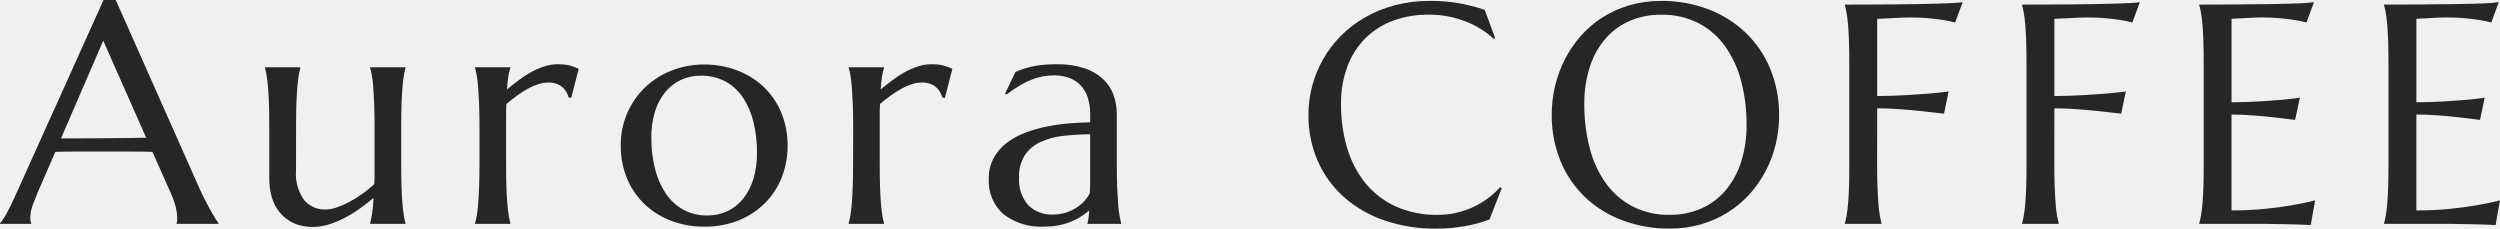
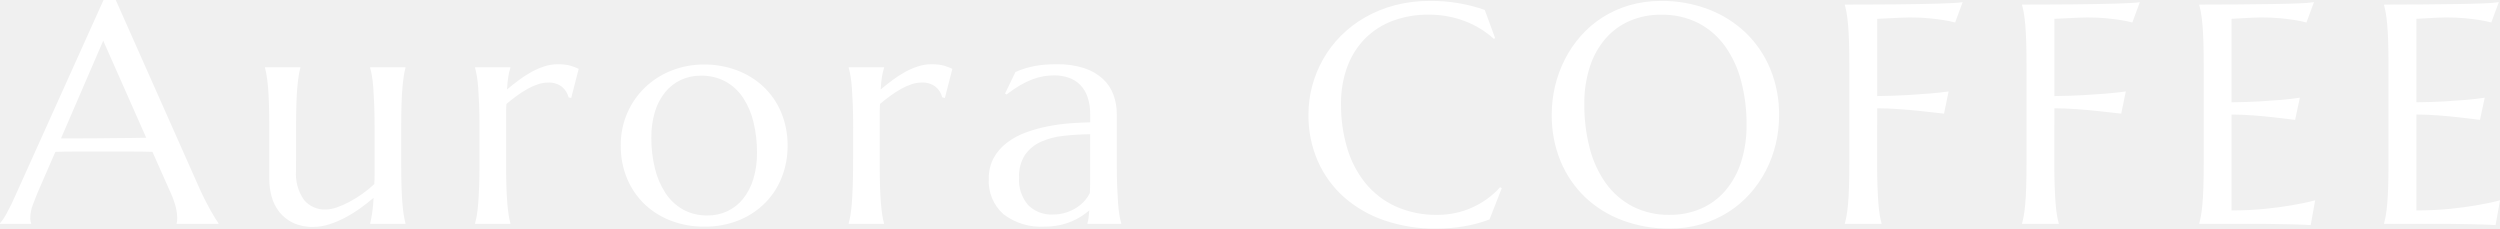
<svg xmlns="http://www.w3.org/2000/svg" width="300" height="27.434" viewBox="0 0 300 27.434">
-   <path d="M20.882,3.99V3.916a1.074,1.074,0,0,0,.055-.275q.018-.184.018-.33A5.726,5.726,0,0,0,20.8,2.054,10.378,10.378,0,0,0,20.2.338l-2.22-4.991q-1.028-.037-2.734-.037H8.762q-1.349,0-2.431.037L4.22.191Q3.945.87,3.633,1.678a4.5,4.5,0,0,0-.312,1.633,1.764,1.764,0,0,0,.037.395.723.723,0,0,0,.073.211V3.99H-.312V3.916A6.6,6.6,0,0,0,.513,2.678q.5-.89,1.083-2.23L12.111-22.875h1.468L23.543-.451q.349.789.725,1.532t.706,1.33q.33.587.587.991t.349.514V3.99ZM8.991-6.268q1.064,0,2.184-.009L13.368-6.3l2.064-.018q.991-.009,1.8-.028L12.074-17.994,7.009-6.268ZM35.21-2.433a5.441,5.441,0,0,0,.963,3.56,3.227,3.227,0,0,0,2.6,1.138,4.181,4.181,0,0,0,1.321-.248A10.26,10.26,0,0,0,41.6,1.356a14.361,14.361,0,0,0,1.56-.963,13.073,13.073,0,0,0,1.44-1.174q.037-.532.037-1.129V-7.626q0-1.56-.046-2.725t-.11-2.009q-.064-.844-.165-1.413a9.756,9.756,0,0,0-.211-.954V-14.8h4.239v.073a8.442,8.442,0,0,0-.2.954q-.092.569-.165,1.413t-.11,2.009q-.037,1.165-.037,2.725v4.441q0,1.56.037,2.725t.11,2.009q.073.844.165,1.413a8.442,8.442,0,0,0,.2.954V3.99H44.11V3.916q.11-.459.229-1.174A16.651,16.651,0,0,0,44.513.87q-.752.642-1.624,1.266a15.416,15.416,0,0,1-1.817,1.119,11.6,11.6,0,0,1-1.908.8,6.311,6.311,0,0,1-1.9.3,5.435,5.435,0,0,1-2.431-.5,4.673,4.673,0,0,1-1.633-1.3A5.18,5.18,0,0,1,32.283.723,7.874,7.874,0,0,1,32-1.387V-7.626q0-1.56-.037-2.725t-.11-2.009q-.073-.844-.165-1.413a8.442,8.442,0,0,0-.2-.954V-14.8h4.239v.073a8.443,8.443,0,0,0-.2.954q-.092.569-.165,1.413t-.11,2.009q-.037,1.165-.037,2.725ZM57.226-7.626q0-1.56-.046-2.725t-.11-2.009q-.064-.844-.165-1.413a9.756,9.756,0,0,0-.211-.954V-14.8h4.239v.073a6.349,6.349,0,0,0-.248,1.028,15.121,15.121,0,0,0-.156,1.56q.679-.569,1.413-1.119a12.573,12.573,0,0,1,1.5-.973,9.012,9.012,0,0,1,1.569-.679,5.213,5.213,0,0,1,1.606-.257,7.056,7.056,0,0,1,.862.046,4.522,4.522,0,0,1,.661.128,4.487,4.487,0,0,1,.532.184l.459.193-.9,3.5-.312-.073A2.428,2.428,0,0,0,67.1-12.48a2.566,2.566,0,0,0-1.652-.486,3.873,3.873,0,0,0-1.193.2,7.1,7.1,0,0,0-1.266.56,12.6,12.6,0,0,0-1.285.826q-.642.468-1.248.982-.037.532-.037,1.156v6.056q0,1.56.037,2.725t.11,2.009q.073.844.165,1.413a8.442,8.442,0,0,0,.2.954V3.99H56.694V3.916a9.756,9.756,0,0,0,.211-.954q.1-.569.165-1.413T57.18-.46q.046-1.165.046-2.725ZM74.178-5.442a9.528,9.528,0,0,1,.771-3.844,9.492,9.492,0,0,1,2.119-3.074A9.727,9.727,0,0,1,80.252-14.4a10.524,10.524,0,0,1,3.945-.734,10.965,10.965,0,0,1,3.9.688,9.553,9.553,0,0,1,3.184,1.954,9.019,9.019,0,0,1,2.138,3.083,10.229,10.229,0,0,1,.78,4.074A10.168,10.168,0,0,1,93.538-1.7a9.034,9.034,0,0,1-1.945,3.083,9.459,9.459,0,0,1-3.147,2.138,10.794,10.794,0,0,1-4.285.8,10.969,10.969,0,0,1-3.872-.679A9.453,9.453,0,0,1,77.114,1.7a9.148,9.148,0,0,1-2.147-3.074A10.059,10.059,0,0,1,74.178-5.442Zm10.4,8.423a5.553,5.553,0,0,0,2.395-.514A5.315,5.315,0,0,0,88.858.98a7.111,7.111,0,0,0,1.229-2.367,10.467,10.467,0,0,0,.44-3.156,15.221,15.221,0,0,0-.422-3.679,9.161,9.161,0,0,0-1.257-2.936,6,6,0,0,0-2.1-1.936,6.027,6.027,0,0,0-2.954-.7,5.577,5.577,0,0,0-2.386.5,5.415,5.415,0,0,0-1.881,1.459,6.818,6.818,0,0,0-1.239,2.34,10.376,10.376,0,0,0-.44,3.147,15.025,15.025,0,0,0,.431,3.688A9.4,9.4,0,0,0,79.555.31a6.129,6.129,0,0,0,2.1,1.963A5.874,5.874,0,0,0,84.583,2.98ZM102.067-7.626q0-1.56-.046-2.725t-.11-2.009q-.064-.844-.165-1.413a9.756,9.756,0,0,0-.211-.954V-14.8h4.239v.073a6.348,6.348,0,0,0-.248,1.028,15.12,15.12,0,0,0-.156,1.56q.679-.569,1.413-1.119a12.573,12.573,0,0,1,1.5-.973,9.012,9.012,0,0,1,1.569-.679,5.213,5.213,0,0,1,1.606-.257,7.056,7.056,0,0,1,.862.046,4.521,4.521,0,0,1,.661.128,4.486,4.486,0,0,1,.532.184l.459.193-.9,3.5-.312-.073a2.428,2.428,0,0,0-.826-1.294,2.566,2.566,0,0,0-1.652-.486,3.873,3.873,0,0,0-1.193.2,7.1,7.1,0,0,0-1.266.56,12.6,12.6,0,0,0-1.285.826q-.642.468-1.248.982-.037.532-.037,1.156v6.056q0,1.56.037,2.725t.11,2.009q.073.844.165,1.413a8.441,8.441,0,0,0,.2.954V3.99h-4.239V3.916a9.756,9.756,0,0,0,.211-.954q.1-.569.165-1.413t.11-2.009q.046-1.165.046-2.725Zm16.273,6.2a5.061,5.061,0,0,1,.6-2.514,5.855,5.855,0,0,1,1.587-1.817,8.681,8.681,0,0,1,2.257-1.22,16.97,16.97,0,0,1,2.624-.734,23.064,23.064,0,0,1,2.679-.367q1.321-.1,2.422-.119v-.936a6.278,6.278,0,0,0-.312-2.092,3.9,3.9,0,0,0-.881-1.459,3.57,3.57,0,0,0-1.367-.862,5.188,5.188,0,0,0-1.752-.284,7.7,7.7,0,0,0-1.3.11,7.374,7.374,0,0,0-1.33.367,9.685,9.685,0,0,0-1.45.7,15.164,15.164,0,0,0-1.642,1.119l-.184-.11,1.248-2.587a9.242,9.242,0,0,1,1.193-.45,11.275,11.275,0,0,1,1.193-.284,11.612,11.612,0,0,1,1.239-.156q.633-.046,1.33-.046a10.224,10.224,0,0,1,3.294.468,6.121,6.121,0,0,1,2.239,1.285,4.928,4.928,0,0,1,1.275,1.908,6.693,6.693,0,0,1,.4,2.34v5.982q0,1.56.046,2.725t.11,2.009q.064.844.165,1.413a9.758,9.758,0,0,0,.211.954V3.99h-4.055V3.916a3.8,3.8,0,0,0,.138-.661q.046-.367.083-.881a9.479,9.479,0,0,1-.908.679,7.268,7.268,0,0,1-1.193.633,8.156,8.156,0,0,1-1.486.459,8.576,8.576,0,0,1-1.789.174,7.357,7.357,0,0,1-4.936-1.5A5.292,5.292,0,0,1,118.34-1.424Zm12.166-5.34a31.681,31.681,0,0,0-3.211.193,8.768,8.768,0,0,0-2.725.725,4.621,4.621,0,0,0-1.89,1.569,4.664,4.664,0,0,0-.706,2.707,4.612,4.612,0,0,0,1.083,3.3,3.932,3.932,0,0,0,2.991,1.138,4.941,4.941,0,0,0,1.606-.248A5.45,5.45,0,0,0,128.937,2a4.648,4.648,0,0,0,.945-.826A4.039,4.039,0,0,0,130.469.3q.037-.7.037-1.551V-6.764Zm48.6-11.524-.165.073a10.864,10.864,0,0,0-3.441-2.11,11.973,11.973,0,0,0-4.413-.789,11.951,11.951,0,0,0-4.239.725,9.261,9.261,0,0,0-3.312,2.1,9.5,9.5,0,0,0-2.156,3.376,12.587,12.587,0,0,0-.771,4.551,18.046,18.046,0,0,0,.734,5.239A12.141,12.141,0,0,0,163.529-.91a10.154,10.154,0,0,0,3.624,2.8,11.849,11.849,0,0,0,5.074,1.018,10.129,10.129,0,0,0,2.092-.22,9.89,9.89,0,0,0,2.009-.651A10.3,10.3,0,0,0,178.145.989a9.38,9.38,0,0,0,1.551-1.4l.2.128-1.468,3.743a15.816,15.816,0,0,1-3.037.817,19.8,19.8,0,0,1-3.349.284,18.768,18.768,0,0,1-6.212-.982A14.3,14.3,0,0,1,160.988.8a12.555,12.555,0,0,1-3.156-4.321A13.579,13.579,0,0,1,156.7-9.131a13.279,13.279,0,0,1,.45-3.431,13.587,13.587,0,0,1,1.312-3.211,13.173,13.173,0,0,1,2.129-2.8,13.654,13.654,0,0,1,2.89-2.211,14.783,14.783,0,0,1,3.578-1.459,16.319,16.319,0,0,1,4.23-.523,19.375,19.375,0,0,1,6.569,1.083Zm19.906-4.477a15.621,15.621,0,0,1,5.661,1,13.352,13.352,0,0,1,4.487,2.808,12.772,12.772,0,0,1,2.954,4.34,14.306,14.306,0,0,1,1.064,5.6,14.7,14.7,0,0,1-.4,3.431A13.973,13.973,0,0,1,211.594-2.4a13.478,13.478,0,0,1-1.918,2.78,12.3,12.3,0,0,1-2.6,2.2,12.724,12.724,0,0,1-3.22,1.45,13.29,13.29,0,0,1-3.8.523,15.882,15.882,0,0,1-5.661-.982A13.194,13.194,0,0,1,189.913.8a12.7,12.7,0,0,1-2.954-4.321,14.287,14.287,0,0,1-1.064-5.606,14.7,14.7,0,0,1,.4-3.431,14.333,14.333,0,0,1,1.184-3.211,13.468,13.468,0,0,1,1.908-2.8,12.313,12.313,0,0,1,2.587-2.211,12.5,12.5,0,0,1,3.23-1.459A13.385,13.385,0,0,1,199.015-22.765Zm1.046,25.672a9.244,9.244,0,0,0,3.725-.734A8.125,8.125,0,0,0,206.694.044a9.923,9.923,0,0,0,1.9-3.4,14.209,14.209,0,0,0,.679-4.56,20.05,20.05,0,0,0-.651-5.239,12.678,12.678,0,0,0-1.936-4.184,9.117,9.117,0,0,0-3.2-2.771,9.53,9.53,0,0,0-4.468-1,9.345,9.345,0,0,0-3.725.725,8.126,8.126,0,0,0-2.909,2.1,9.734,9.734,0,0,0-1.9,3.376,14.124,14.124,0,0,0-.679,4.551,20.457,20.457,0,0,0,.642,5.239A12.633,12.633,0,0,0,192.372-.91a9.232,9.232,0,0,0,3.211,2.8A9.443,9.443,0,0,0,200.061,2.907ZM224.94-3.185q0,1.56.046,2.725t.11,2.009q.064.844.165,1.413a9.754,9.754,0,0,0,.211.954V3.99h-4.4V3.916a9.758,9.758,0,0,0,.211-.954q.1-.569.174-1.413t.11-2.009q.037-1.165.037-2.725V-15.131q0-1.56-.037-2.725t-.11-2.019q-.073-.853-.174-1.422a9.758,9.758,0,0,0-.211-.954v-.073q1.523,0,3.083-.009l3.028-.018q1.468-.009,2.789-.037t2.386-.055q1.064-.028,1.8-.073t1.046-.1l-.9,2.441a13.474,13.474,0,0,0-1.413-.294q-.7-.11-1.7-.211t-2.3-.1q-.44,0-1.1.028t-1.3.064q-.734.037-1.541.073v9.267q1.89-.018,3.468-.11t2.716-.184q1.321-.11,2.386-.257l-.551,2.661q-1.376-.165-2.789-.312-1.211-.128-2.606-.229t-2.624-.1Zm21.264,0q0,1.56.046,2.725t.11,2.009q.064.844.165,1.413a9.754,9.754,0,0,0,.211.954V3.99h-4.4V3.916a9.759,9.759,0,0,0,.211-.954q.1-.569.174-1.413t.11-2.009q.037-1.165.037-2.725V-15.131q0-1.56-.037-2.725t-.11-2.019q-.073-.853-.174-1.422a9.759,9.759,0,0,0-.211-.954v-.073q1.523,0,3.083-.009l3.028-.018q1.468-.009,2.789-.037t2.386-.055q1.064-.028,1.8-.073t1.046-.1l-.9,2.441a13.476,13.476,0,0,0-1.413-.294q-.7-.11-1.7-.211t-2.3-.1q-.44,0-1.1.028t-1.3.064q-.734.037-1.541.073v9.267q1.89-.018,3.468-.11t2.716-.184q1.321-.11,2.386-.257l-.551,2.661q-1.376-.165-2.789-.312-1.211-.128-2.606-.229t-2.624-.1ZM263.6-22.324q2.294,0,4.56-.018t4.156-.046q1.89-.028,3.23-.083a14.811,14.811,0,0,0,1.817-.147l-.9,2.441a13.475,13.475,0,0,0-1.413-.294q-.7-.11-1.7-.211t-2.3-.1q-.44,0-1.055.028t-1.184.064l-1.34.073V-10.6q1.89-.018,3.413-.11t2.587-.184q1.248-.11,2.2-.257L275.1-8.488q-1.266-.165-2.587-.312-1.138-.128-2.477-.229t-2.569-.1V2.375a39.806,39.806,0,0,0,3.982-.184q1.817-.184,3.175-.422,1.578-.257,2.881-.606l-.532,2.973q-.22-.018-.661-.037t-.982-.037q-.541-.018-1.138-.028l-1.129-.018L272.12,4q-.413-.009-.6-.009H263.6V3.916a9.758,9.758,0,0,0,.211-.954q.1-.569.174-1.413t.11-2.009q.037-1.165.037-2.725V-15.131q0-1.56-.037-2.725t-.11-2.019q-.073-.853-.174-1.422a9.758,9.758,0,0,0-.211-.954Zm22.182,0q2.294,0,4.56-.018t4.156-.046q1.89-.028,3.23-.083a14.812,14.812,0,0,0,1.817-.147l-.9,2.441a13.475,13.475,0,0,0-1.413-.294q-.7-.11-1.7-.211t-2.3-.1q-.44,0-1.055.028t-1.184.064l-1.34.073V-10.6q1.89-.018,3.413-.11t2.587-.184q1.248-.11,2.2-.257l-.569,2.661q-1.266-.165-2.587-.312-1.138-.128-2.477-.229t-2.569-.1V2.375a39.806,39.806,0,0,0,3.982-.184q1.817-.184,3.175-.422,1.578-.257,2.881-.606l-.532,2.973q-.22-.018-.661-.037t-.982-.037q-.541-.018-1.138-.028l-1.129-.018L294.3,4q-.413-.009-.6-.009h-7.927V3.916a9.758,9.758,0,0,0,.211-.954q.1-.569.174-1.413t.11-2.009q.037-1.165.037-2.725V-15.131q0-1.56-.037-2.725t-.11-2.019q-.073-.853-.174-1.422a9.758,9.758,0,0,0-.211-.954Z" transform="translate(0.313 22.875)" fill="#262626" />
+   <path d="M20.882,3.99V3.916a1.074,1.074,0,0,0,.055-.275q.018-.184.018-.33A5.726,5.726,0,0,0,20.8,2.054,10.378,10.378,0,0,0,20.2.338l-2.22-4.991q-1.028-.037-2.734-.037H8.762q-1.349,0-2.431.037L4.22.191Q3.945.87,3.633,1.678a4.5,4.5,0,0,0-.312,1.633,1.764,1.764,0,0,0,.037.395.723.723,0,0,0,.073.211V3.99H-.312V3.916A6.6,6.6,0,0,0,.513,2.678q.5-.89,1.083-2.23L12.111-22.875h1.468L23.543-.451q.349.789.725,1.532t.706,1.33q.33.587.587.991t.349.514V3.99ZM8.991-6.268q1.064,0,2.184-.009L13.368-6.3l2.064-.018q.991-.009,1.8-.028L12.074-17.994,7.009-6.268ZM35.21-2.433a5.441,5.441,0,0,0,.963,3.56,3.227,3.227,0,0,0,2.6,1.138,4.181,4.181,0,0,0,1.321-.248A10.26,10.26,0,0,0,41.6,1.356a14.361,14.361,0,0,0,1.56-.963,13.073,13.073,0,0,0,1.44-1.174q.037-.532.037-1.129V-7.626q0-1.56-.046-2.725t-.11-2.009q-.064-.844-.165-1.413a9.756,9.756,0,0,0-.211-.954V-14.8h4.239v.073a8.442,8.442,0,0,0-.2.954q-.092.569-.165,1.413t-.11,2.009q-.037,1.165-.037,2.725v4.441q0,1.56.037,2.725t.11,2.009q.073.844.165,1.413a8.442,8.442,0,0,0,.2.954V3.99H44.11V3.916q.11-.459.229-1.174A16.651,16.651,0,0,0,44.513.87q-.752.642-1.624,1.266a15.416,15.416,0,0,1-1.817,1.119,11.6,11.6,0,0,1-1.908.8,6.311,6.311,0,0,1-1.9.3,5.435,5.435,0,0,1-2.431-.5,4.673,4.673,0,0,1-1.633-1.3A5.18,5.18,0,0,1,32.283.723,7.874,7.874,0,0,1,32-1.387V-7.626q0-1.56-.037-2.725t-.11-2.009q-.073-.844-.165-1.413a8.442,8.442,0,0,0-.2-.954V-14.8h4.239v.073a8.443,8.443,0,0,0-.2.954q-.092.569-.165,1.413t-.11,2.009q-.037,1.165-.037,2.725ZM57.226-7.626q0-1.56-.046-2.725t-.11-2.009q-.064-.844-.165-1.413a9.756,9.756,0,0,0-.211-.954V-14.8h4.239v.073a6.349,6.349,0,0,0-.248,1.028,15.121,15.121,0,0,0-.156,1.56q.679-.569,1.413-1.119a12.573,12.573,0,0,1,1.5-.973,9.012,9.012,0,0,1,1.569-.679,5.213,5.213,0,0,1,1.606-.257,7.056,7.056,0,0,1,.862.046,4.522,4.522,0,0,1,.661.128,4.487,4.487,0,0,1,.532.184l.459.193-.9,3.5-.312-.073A2.428,2.428,0,0,0,67.1-12.48a2.566,2.566,0,0,0-1.652-.486,3.873,3.873,0,0,0-1.193.2,7.1,7.1,0,0,0-1.266.56,12.6,12.6,0,0,0-1.285.826q-.642.468-1.248.982-.037.532-.037,1.156v6.056q0,1.56.037,2.725t.11,2.009q.073.844.165,1.413a8.442,8.442,0,0,0,.2.954V3.99H56.694V3.916a9.756,9.756,0,0,0,.211-.954q.1-.569.165-1.413T57.18-.46q.046-1.165.046-2.725ZM74.178-5.442a9.528,9.528,0,0,1,.771-3.844,9.492,9.492,0,0,1,2.119-3.074A9.727,9.727,0,0,1,80.252-14.4a10.524,10.524,0,0,1,3.945-.734,10.965,10.965,0,0,1,3.9.688,9.553,9.553,0,0,1,3.184,1.954,9.019,9.019,0,0,1,2.138,3.083,10.229,10.229,0,0,1,.78,4.074A10.168,10.168,0,0,1,93.538-1.7a9.034,9.034,0,0,1-1.945,3.083,9.459,9.459,0,0,1-3.147,2.138,10.794,10.794,0,0,1-4.285.8,10.969,10.969,0,0,1-3.872-.679A9.453,9.453,0,0,1,77.114,1.7a9.148,9.148,0,0,1-2.147-3.074A10.059,10.059,0,0,1,74.178-5.442Zm10.4,8.423a5.553,5.553,0,0,0,2.395-.514A5.315,5.315,0,0,0,88.858.98a7.111,7.111,0,0,0,1.229-2.367,10.467,10.467,0,0,0,.44-3.156,15.221,15.221,0,0,0-.422-3.679,9.161,9.161,0,0,0-1.257-2.936,6,6,0,0,0-2.1-1.936,6.027,6.027,0,0,0-2.954-.7,5.577,5.577,0,0,0-2.386.5,5.415,5.415,0,0,0-1.881,1.459,6.818,6.818,0,0,0-1.239,2.34,10.376,10.376,0,0,0-.44,3.147,15.025,15.025,0,0,0,.431,3.688A9.4,9.4,0,0,0,79.555.31a6.129,6.129,0,0,0,2.1,1.963A5.874,5.874,0,0,0,84.583,2.98ZM102.067-7.626q0-1.56-.046-2.725t-.11-2.009q-.064-.844-.165-1.413a9.756,9.756,0,0,0-.211-.954V-14.8h4.239v.073a6.348,6.348,0,0,0-.248,1.028,15.12,15.12,0,0,0-.156,1.56q.679-.569,1.413-1.119a12.573,12.573,0,0,1,1.5-.973,9.012,9.012,0,0,1,1.569-.679,5.213,5.213,0,0,1,1.606-.257,7.056,7.056,0,0,1,.862.046,4.521,4.521,0,0,1,.661.128,4.486,4.486,0,0,1,.532.184l.459.193-.9,3.5-.312-.073a2.428,2.428,0,0,0-.826-1.294,2.566,2.566,0,0,0-1.652-.486,3.873,3.873,0,0,0-1.193.2,7.1,7.1,0,0,0-1.266.56,12.6,12.6,0,0,0-1.285.826q-.642.468-1.248.982-.037.532-.037,1.156v6.056q0,1.56.037,2.725t.11,2.009q.073.844.165,1.413a8.441,8.441,0,0,0,.2.954V3.99h-4.239V3.916a9.756,9.756,0,0,0,.211-.954q.1-.569.165-1.413t.11-2.009q.046-1.165.046-2.725Zm16.273,6.2a5.061,5.061,0,0,1,.6-2.514,5.855,5.855,0,0,1,1.587-1.817,8.681,8.681,0,0,1,2.257-1.22,16.97,16.97,0,0,1,2.624-.734,23.064,23.064,0,0,1,2.679-.367q1.321-.1,2.422-.119v-.936a6.278,6.278,0,0,0-.312-2.092,3.9,3.9,0,0,0-.881-1.459,3.57,3.57,0,0,0-1.367-.862,5.188,5.188,0,0,0-1.752-.284,7.7,7.7,0,0,0-1.3.11,7.374,7.374,0,0,0-1.33.367,9.685,9.685,0,0,0-1.45.7,15.164,15.164,0,0,0-1.642,1.119l-.184-.11,1.248-2.587a9.242,9.242,0,0,1,1.193-.45,11.275,11.275,0,0,1,1.193-.284,11.612,11.612,0,0,1,1.239-.156q.633-.046,1.33-.046a10.224,10.224,0,0,1,3.294.468,6.121,6.121,0,0,1,2.239,1.285,4.928,4.928,0,0,1,1.275,1.908,6.693,6.693,0,0,1,.4,2.34v5.982q0,1.56.046,2.725t.11,2.009q.064.844.165,1.413a9.758,9.758,0,0,0,.211.954V3.99h-4.055V3.916a3.8,3.8,0,0,0,.138-.661q.046-.367.083-.881a9.479,9.479,0,0,1-.908.679,7.268,7.268,0,0,1-1.193.633,8.156,8.156,0,0,1-1.486.459,8.576,8.576,0,0,1-1.789.174,7.357,7.357,0,0,1-4.936-1.5A5.292,5.292,0,0,1,118.34-1.424Zm12.166-5.34a31.681,31.681,0,0,0-3.211.193,8.768,8.768,0,0,0-2.725.725,4.621,4.621,0,0,0-1.89,1.569,4.664,4.664,0,0,0-.706,2.707,4.612,4.612,0,0,0,1.083,3.3,3.932,3.932,0,0,0,2.991,1.138,4.941,4.941,0,0,0,1.606-.248A5.45,5.45,0,0,0,128.937,2a4.648,4.648,0,0,0,.945-.826A4.039,4.039,0,0,0,130.469.3q.037-.7.037-1.551V-6.764Zm48.6-11.524-.165.073a10.864,10.864,0,0,0-3.441-2.11,11.973,11.973,0,0,0-4.413-.789,11.951,11.951,0,0,0-4.239.725,9.261,9.261,0,0,0-3.312,2.1,9.5,9.5,0,0,0-2.156,3.376,12.587,12.587,0,0,0-.771,4.551,18.046,18.046,0,0,0,.734,5.239A12.141,12.141,0,0,0,163.529-.91a10.154,10.154,0,0,0,3.624,2.8,11.849,11.849,0,0,0,5.074,1.018,10.129,10.129,0,0,0,2.092-.22,9.89,9.89,0,0,0,2.009-.651A10.3,10.3,0,0,0,178.145.989a9.38,9.38,0,0,0,1.551-1.4l.2.128-1.468,3.743a15.816,15.816,0,0,1-3.037.817,19.8,19.8,0,0,1-3.349.284,18.768,18.768,0,0,1-6.212-.982A14.3,14.3,0,0,1,160.988.8a12.555,12.555,0,0,1-3.156-4.321A13.579,13.579,0,0,1,156.7-9.131a13.279,13.279,0,0,1,.45-3.431,13.587,13.587,0,0,1,1.312-3.211,13.173,13.173,0,0,1,2.129-2.8,13.654,13.654,0,0,1,2.89-2.211,14.783,14.783,0,0,1,3.578-1.459,16.319,16.319,0,0,1,4.23-.523,19.375,19.375,0,0,1,6.569,1.083Zm19.906-4.477a15.621,15.621,0,0,1,5.661,1,13.352,13.352,0,0,1,4.487,2.808,12.772,12.772,0,0,1,2.954,4.34,14.306,14.306,0,0,1,1.064,5.6,14.7,14.7,0,0,1-.4,3.431A13.973,13.973,0,0,1,211.594-2.4a13.478,13.478,0,0,1-1.918,2.78,12.3,12.3,0,0,1-2.6,2.2,12.724,12.724,0,0,1-3.22,1.45,13.29,13.29,0,0,1-3.8.523,15.882,15.882,0,0,1-5.661-.982A13.194,13.194,0,0,1,189.913.8a12.7,12.7,0,0,1-2.954-4.321,14.287,14.287,0,0,1-1.064-5.606,14.7,14.7,0,0,1,.4-3.431,14.333,14.333,0,0,1,1.184-3.211,13.468,13.468,0,0,1,1.908-2.8,12.313,12.313,0,0,1,2.587-2.211,12.5,12.5,0,0,1,3.23-1.459A13.385,13.385,0,0,1,199.015-22.765Zm1.046,25.672a9.244,9.244,0,0,0,3.725-.734A8.125,8.125,0,0,0,206.694.044a9.923,9.923,0,0,0,1.9-3.4,14.209,14.209,0,0,0,.679-4.56,20.05,20.05,0,0,0-.651-5.239,12.678,12.678,0,0,0-1.936-4.184,9.117,9.117,0,0,0-3.2-2.771,9.53,9.53,0,0,0-4.468-1,9.345,9.345,0,0,0-3.725.725,8.126,8.126,0,0,0-2.909,2.1,9.734,9.734,0,0,0-1.9,3.376,14.124,14.124,0,0,0-.679,4.551,20.457,20.457,0,0,0,.642,5.239A12.633,12.633,0,0,0,192.372-.91a9.232,9.232,0,0,0,3.211,2.8A9.443,9.443,0,0,0,200.061,2.907ZM224.94-3.185q0,1.56.046,2.725t.11,2.009q.064.844.165,1.413a9.754,9.754,0,0,0,.211.954V3.99h-4.4V3.916a9.758,9.758,0,0,0,.211-.954q.1-.569.174-1.413t.11-2.009q.037-1.165.037-2.725V-15.131q0-1.56-.037-2.725t-.11-2.019q-.073-.853-.174-1.422a9.758,9.758,0,0,0-.211-.954v-.073q1.523,0,3.083-.009l3.028-.018q1.468-.009,2.789-.037t2.386-.055q1.064-.028,1.8-.073t1.046-.1l-.9,2.441a13.474,13.474,0,0,0-1.413-.294q-.7-.11-1.7-.211t-2.3-.1q-.44,0-1.1.028t-1.3.064q-.734.037-1.541.073v9.267q1.89-.018,3.468-.11t2.716-.184q1.321-.11,2.386-.257l-.551,2.661q-1.376-.165-2.789-.312-1.211-.128-2.606-.229t-2.624-.1Zm21.264,0q0,1.56.046,2.725t.11,2.009q.064.844.165,1.413a9.754,9.754,0,0,0,.211.954V3.99h-4.4V3.916a9.759,9.759,0,0,0,.211-.954q.1-.569.174-1.413t.11-2.009q.037-1.165.037-2.725V-15.131q0-1.56-.037-2.725t-.11-2.019q-.073-.853-.174-1.422a9.759,9.759,0,0,0-.211-.954v-.073q1.523,0,3.083-.009l3.028-.018q1.468-.009,2.789-.037t2.386-.055q1.064-.028,1.8-.073t1.046-.1l-.9,2.441a13.476,13.476,0,0,0-1.413-.294q-.7-.11-1.7-.211t-2.3-.1q-.44,0-1.1.028t-1.3.064q-.734.037-1.541.073v9.267q1.89-.018,3.468-.11t2.716-.184q1.321-.11,2.386-.257l-.551,2.661q-1.376-.165-2.789-.312-1.211-.128-2.606-.229t-2.624-.1ZM263.6-22.324q2.294,0,4.56-.018t4.156-.046q1.89-.028,3.23-.083a14.811,14.811,0,0,0,1.817-.147l-.9,2.441a13.475,13.475,0,0,0-1.413-.294q-.7-.11-1.7-.211t-2.3-.1q-.44,0-1.055.028t-1.184.064l-1.34.073V-10.6q1.89-.018,3.413-.11t2.587-.184q1.248-.11,2.2-.257L275.1-8.488q-1.266-.165-2.587-.312-1.138-.128-2.477-.229t-2.569-.1V2.375a39.806,39.806,0,0,0,3.982-.184q1.817-.184,3.175-.422,1.578-.257,2.881-.606l-.532,2.973q-.22-.018-.661-.037t-.982-.037q-.541-.018-1.138-.028l-1.129-.018L272.12,4q-.413-.009-.6-.009H263.6V3.916a9.758,9.758,0,0,0,.211-.954q.1-.569.174-1.413t.11-2.009q.037-1.165.037-2.725V-15.131q0-1.56-.037-2.725t-.11-2.019q-.073-.853-.174-1.422a9.758,9.758,0,0,0-.211-.954Zm22.182,0q2.294,0,4.56-.018t4.156-.046q1.89-.028,3.23-.083a14.812,14.812,0,0,0,1.817-.147l-.9,2.441a13.475,13.475,0,0,0-1.413-.294q-.7-.11-1.7-.211t-2.3-.1q-.44,0-1.055.028t-1.184.064l-1.34.073V-10.6q1.89-.018,3.413-.11t2.587-.184q1.248-.11,2.2-.257l-.569,2.661q-1.266-.165-2.587-.312-1.138-.128-2.477-.229t-2.569-.1V2.375a39.806,39.806,0,0,0,3.982-.184q1.817-.184,3.175-.422,1.578-.257,2.881-.606l-.532,2.973q-.22-.018-.661-.037t-.982-.037q-.541-.018-1.138-.028l-1.129-.018L294.3,4q-.413-.009-.6-.009h-7.927V3.916a9.758,9.758,0,0,0,.211-.954q.1-.569.174-1.413t.11-2.009q.037-1.165.037-2.725V-15.131q0-1.56-.037-2.725t-.11-2.019q-.073-.853-.174-1.422a9.758,9.758,0,0,0-.211-.954Z" transform="translate(0.313 22.875)" fill="#fff" />
</svg>
